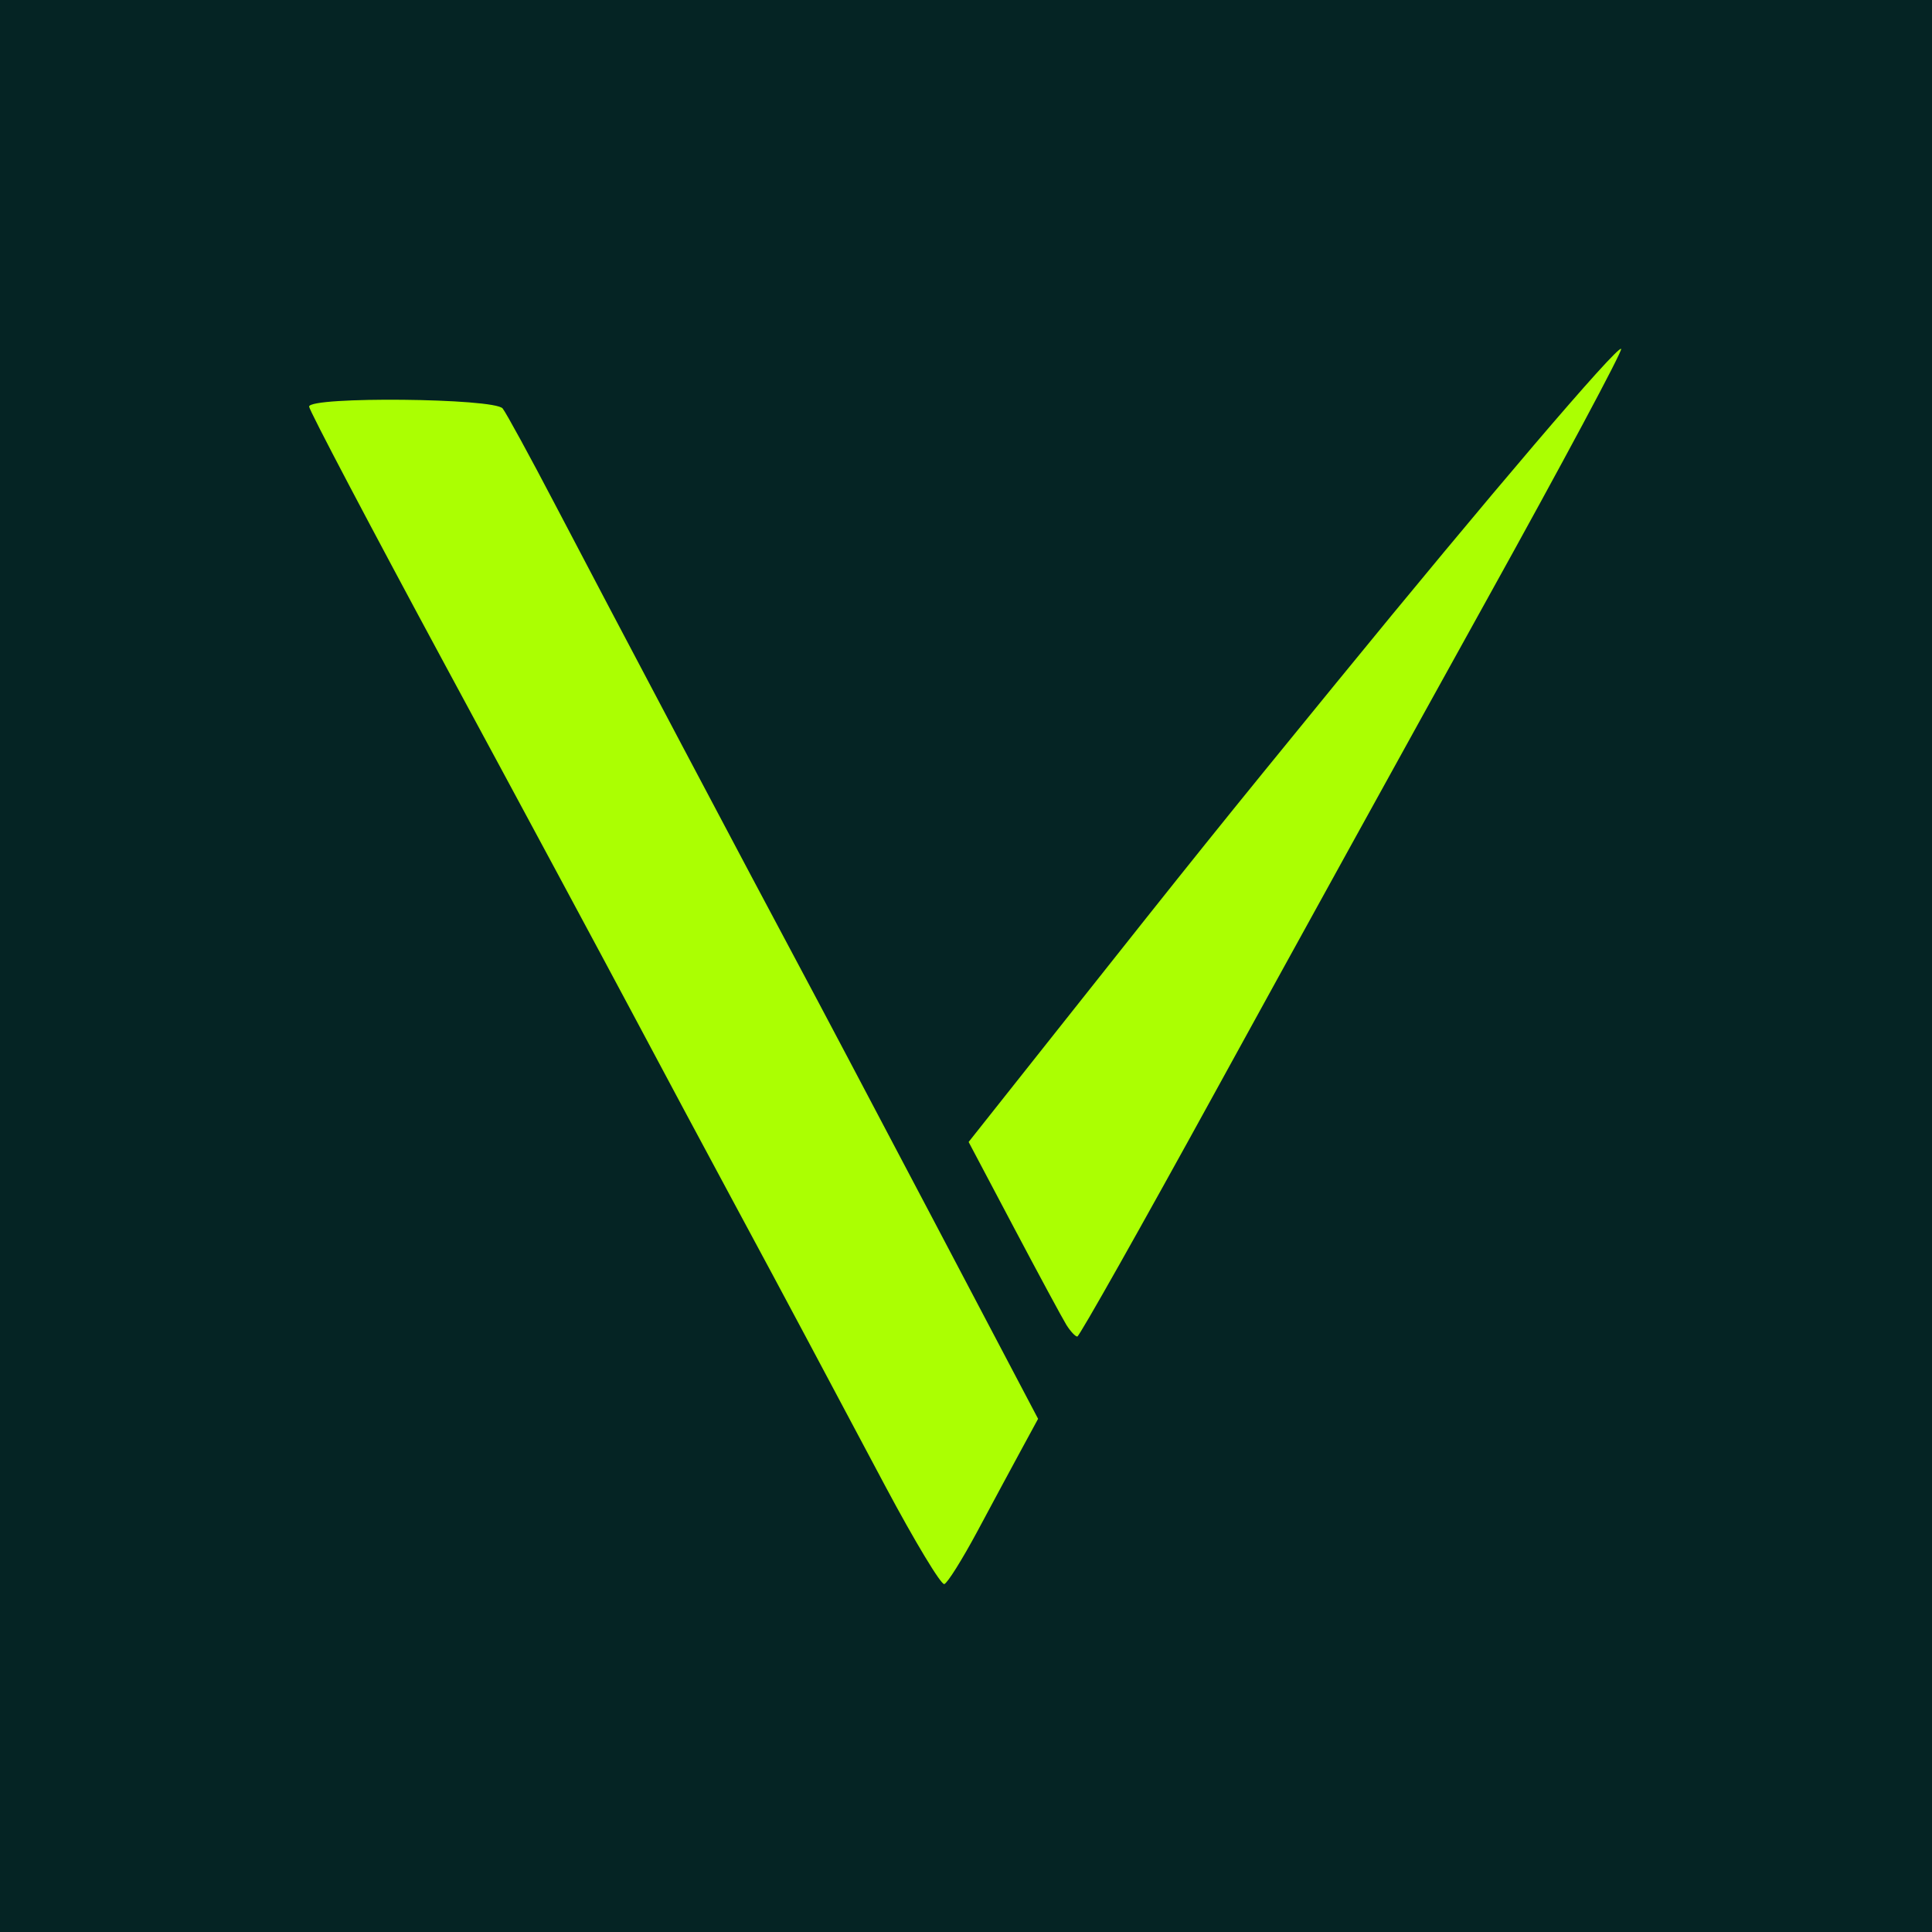
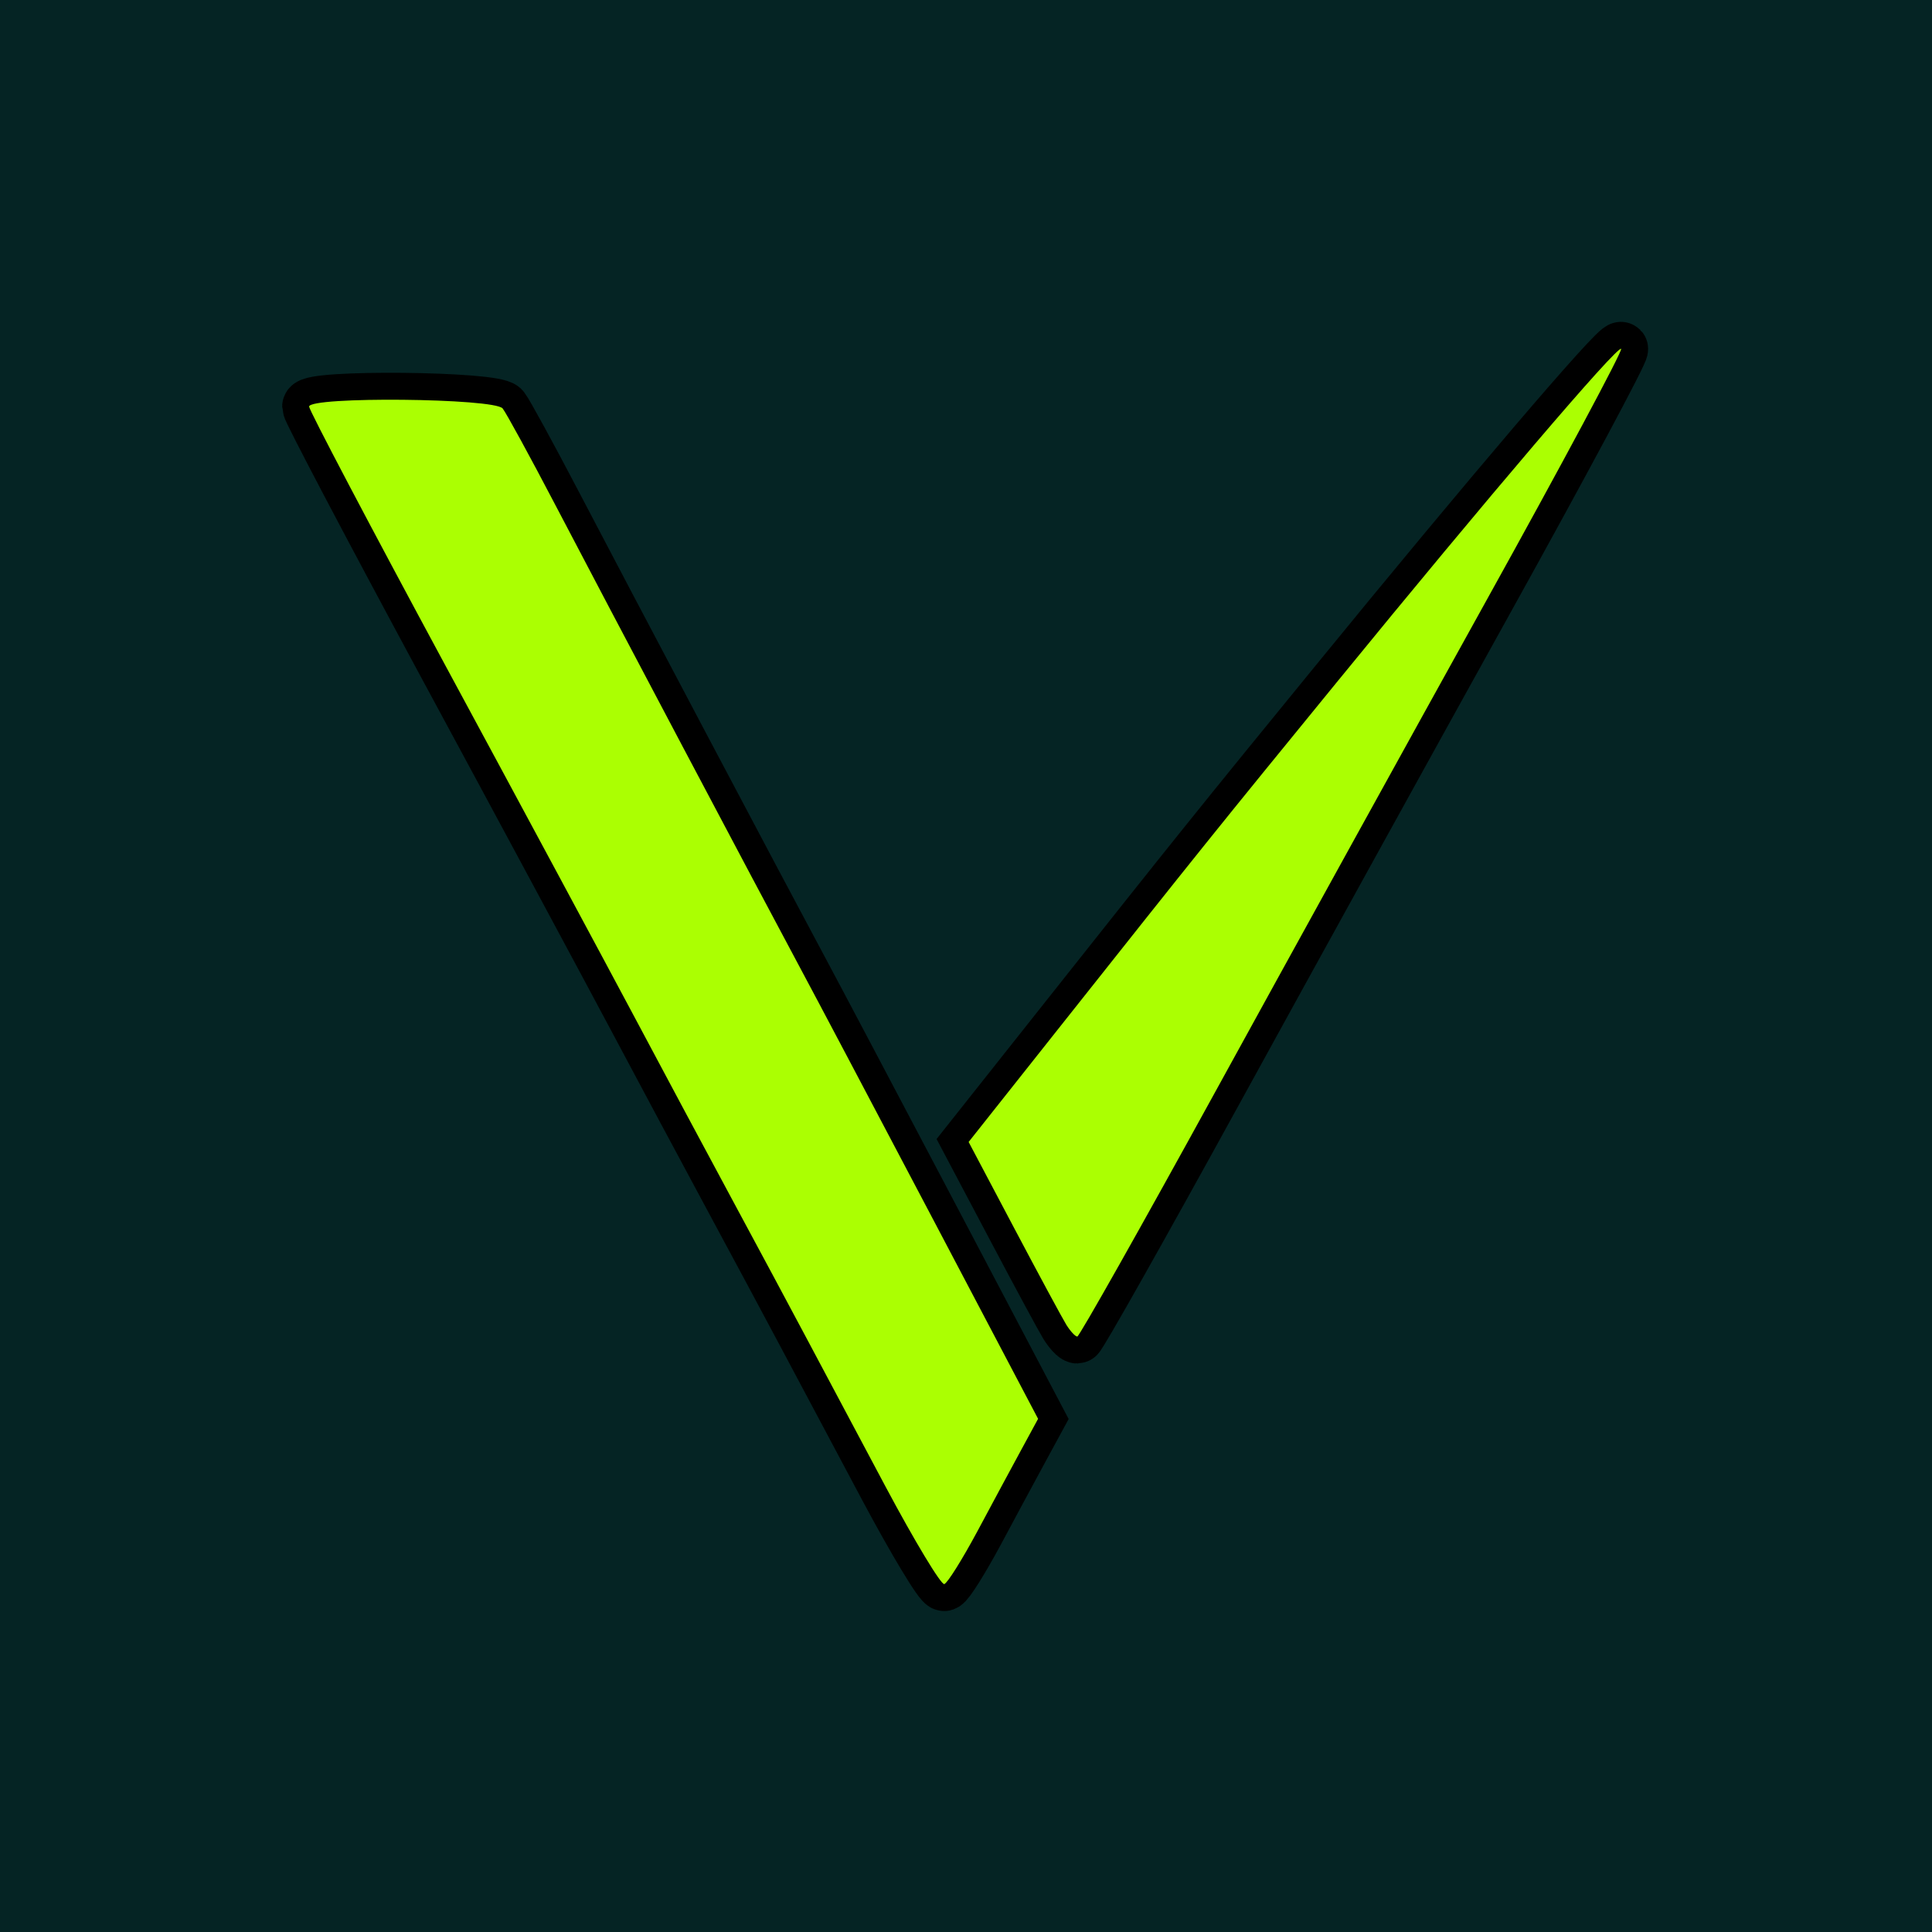
<svg xmlns="http://www.w3.org/2000/svg" viewBox="0 0 286.76 286.76" role="img" aria-label="Vuebb">
  <rect width="100%" height="100%" fill="#052424" />
  <g transform="translate(37.88,43.38)">
+     <path fill="#000000" stroke="#000000" stroke-width="8" stroke-linejoin="miter" stroke-miterlimit="2" fill-rule="evenodd" d="M93.55,177.26 C89.22,169.14 83.89,159.12 81.70,155.00 C79.51,150.88 74.62,141.76 70.84,134.75 C67.06,127.74 60.44,115.37 56.12,107.25 C51.80,99.14 39.21,75.72 28.13,55.22 C17.06,34.71 8.00,17.50 8.00,16.97 C8.00,15.44 35.53,15.71 36.73,17.25 C37.27,17.94 40.77,24.35 44.51,31.50 C51.89,45.63 74.95,89.23 81.00,100.50 C83.07,104.35 91.83,120.93 100.48,137.35 L116.20,167.21 L113.68,171.85 C112.29,174.41 109.35,179.86 107.15,183.98 C104.94,188.09 102.76,191.58 102.28,191.74 C101.81,191.90 97.88,185.38 93.55,177.26 Z M120.39,153.25 C119.80,152.29 116.29,145.79 112.60,138.81 L105.89,126.12 L119.61,108.81 C139.89,83.22 143.00,79.35 160.43,58.01 C183.02,30.33 202.19,7.86 202.74,8.40 C202.99,8.66 194.01,25.44 182.78,45.68 C171.55,65.93 153.41,98.81 142.46,118.75 C131.51,138.69 122.31,155.00 122.02,155.00 C121.72,155.00 120.99,154.21 120.39,153.25 Z" />
    <path fill="#abff02" fill-rule="evenodd" d="M93.55,177.26 C89.22,169.14 83.89,159.12 81.70,155.00 C79.51,150.88 74.62,141.76 70.84,134.75 C67.06,127.74 60.44,115.37 56.12,107.25 C51.80,99.14 39.21,75.72 28.13,55.22 C17.06,34.71 8.00,17.50 8.00,16.97 C8.00,15.44 35.53,15.71 36.73,17.25 C37.27,17.94 40.77,24.35 44.51,31.50 C51.89,45.63 74.95,89.23 81.00,100.50 C83.07,104.35 91.83,120.93 100.48,137.35 L116.20,167.21 L113.68,171.85 C112.29,174.41 109.35,179.86 107.15,183.98 C104.94,188.09 102.76,191.58 102.28,191.74 C101.81,191.90 97.88,185.38 93.55,177.26 Z M120.39,153.25 C119.80,152.29 116.29,145.79 112.60,138.81 L105.89,126.12 L119.61,108.81 C139.89,83.22 143.00,79.35 160.43,58.01 C183.02,30.33 202.19,7.86 202.74,8.40 C202.99,8.66 194.01,25.44 182.78,45.68 C171.55,65.93 153.41,98.81 142.46,118.75 C131.51,138.69 122.31,155.00 122.02,155.00 C121.72,155.00 120.99,154.21 120.39,153.25 Z" />
  </g>
</svg>
